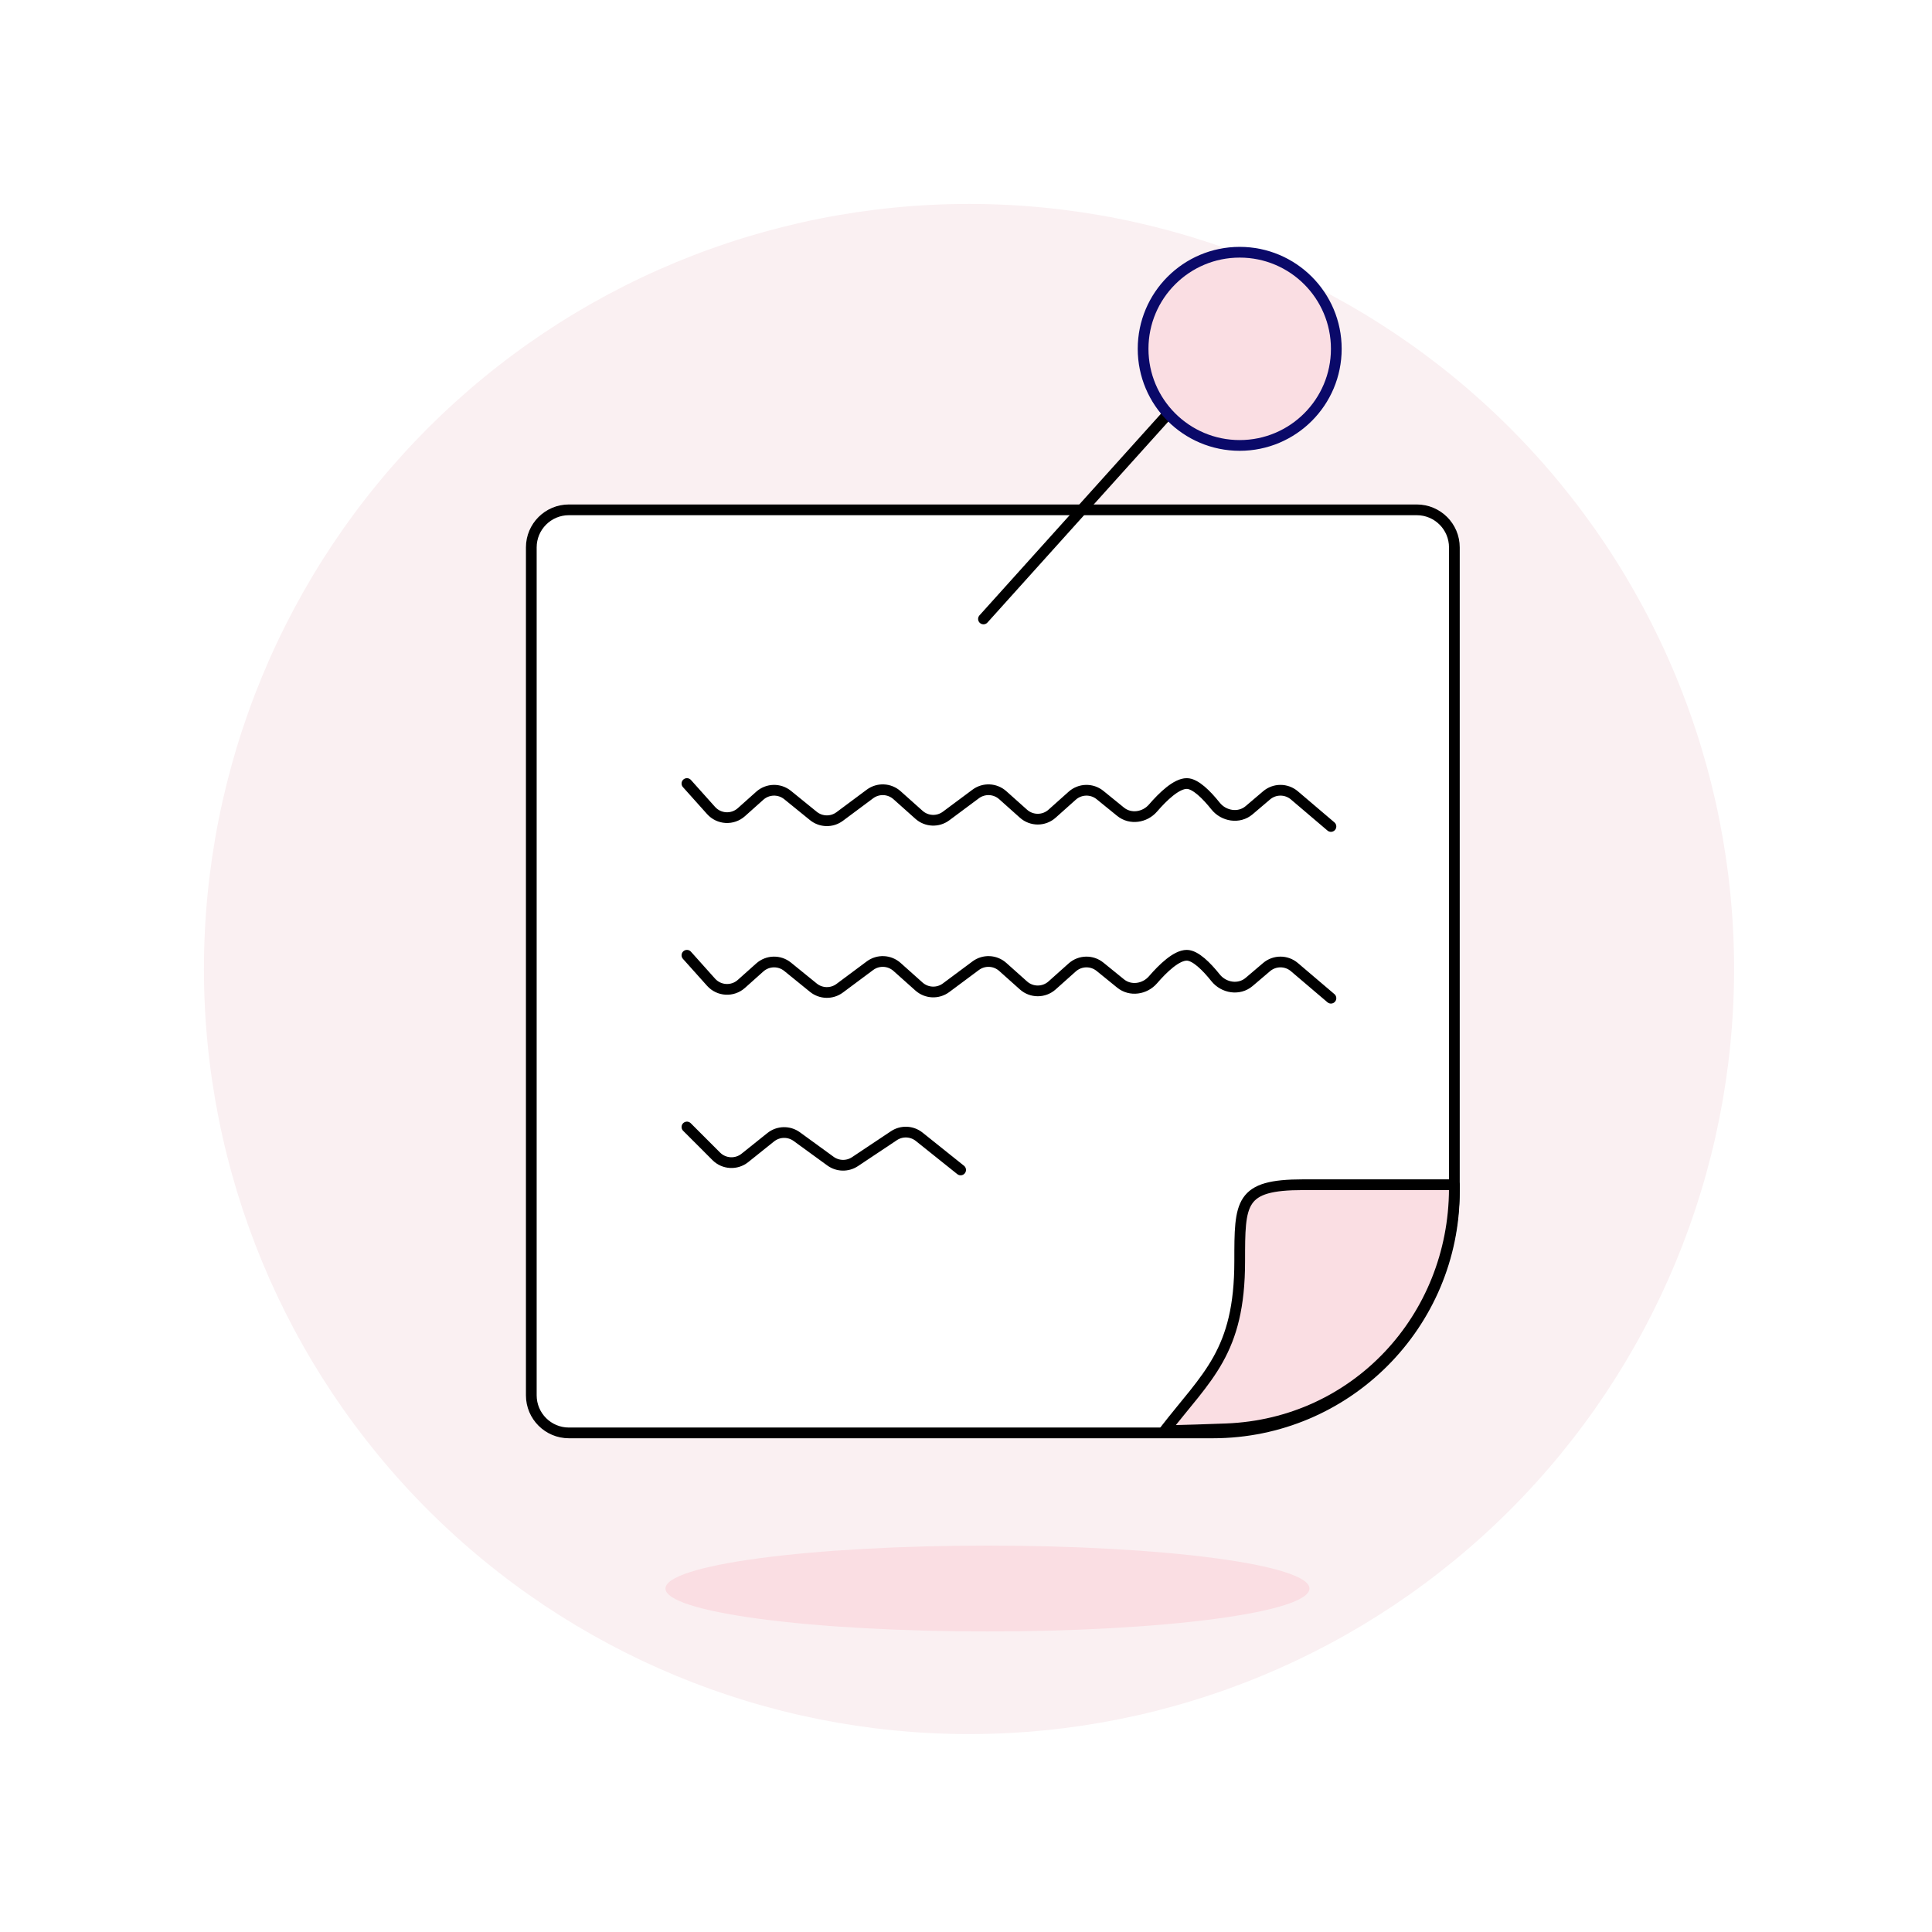
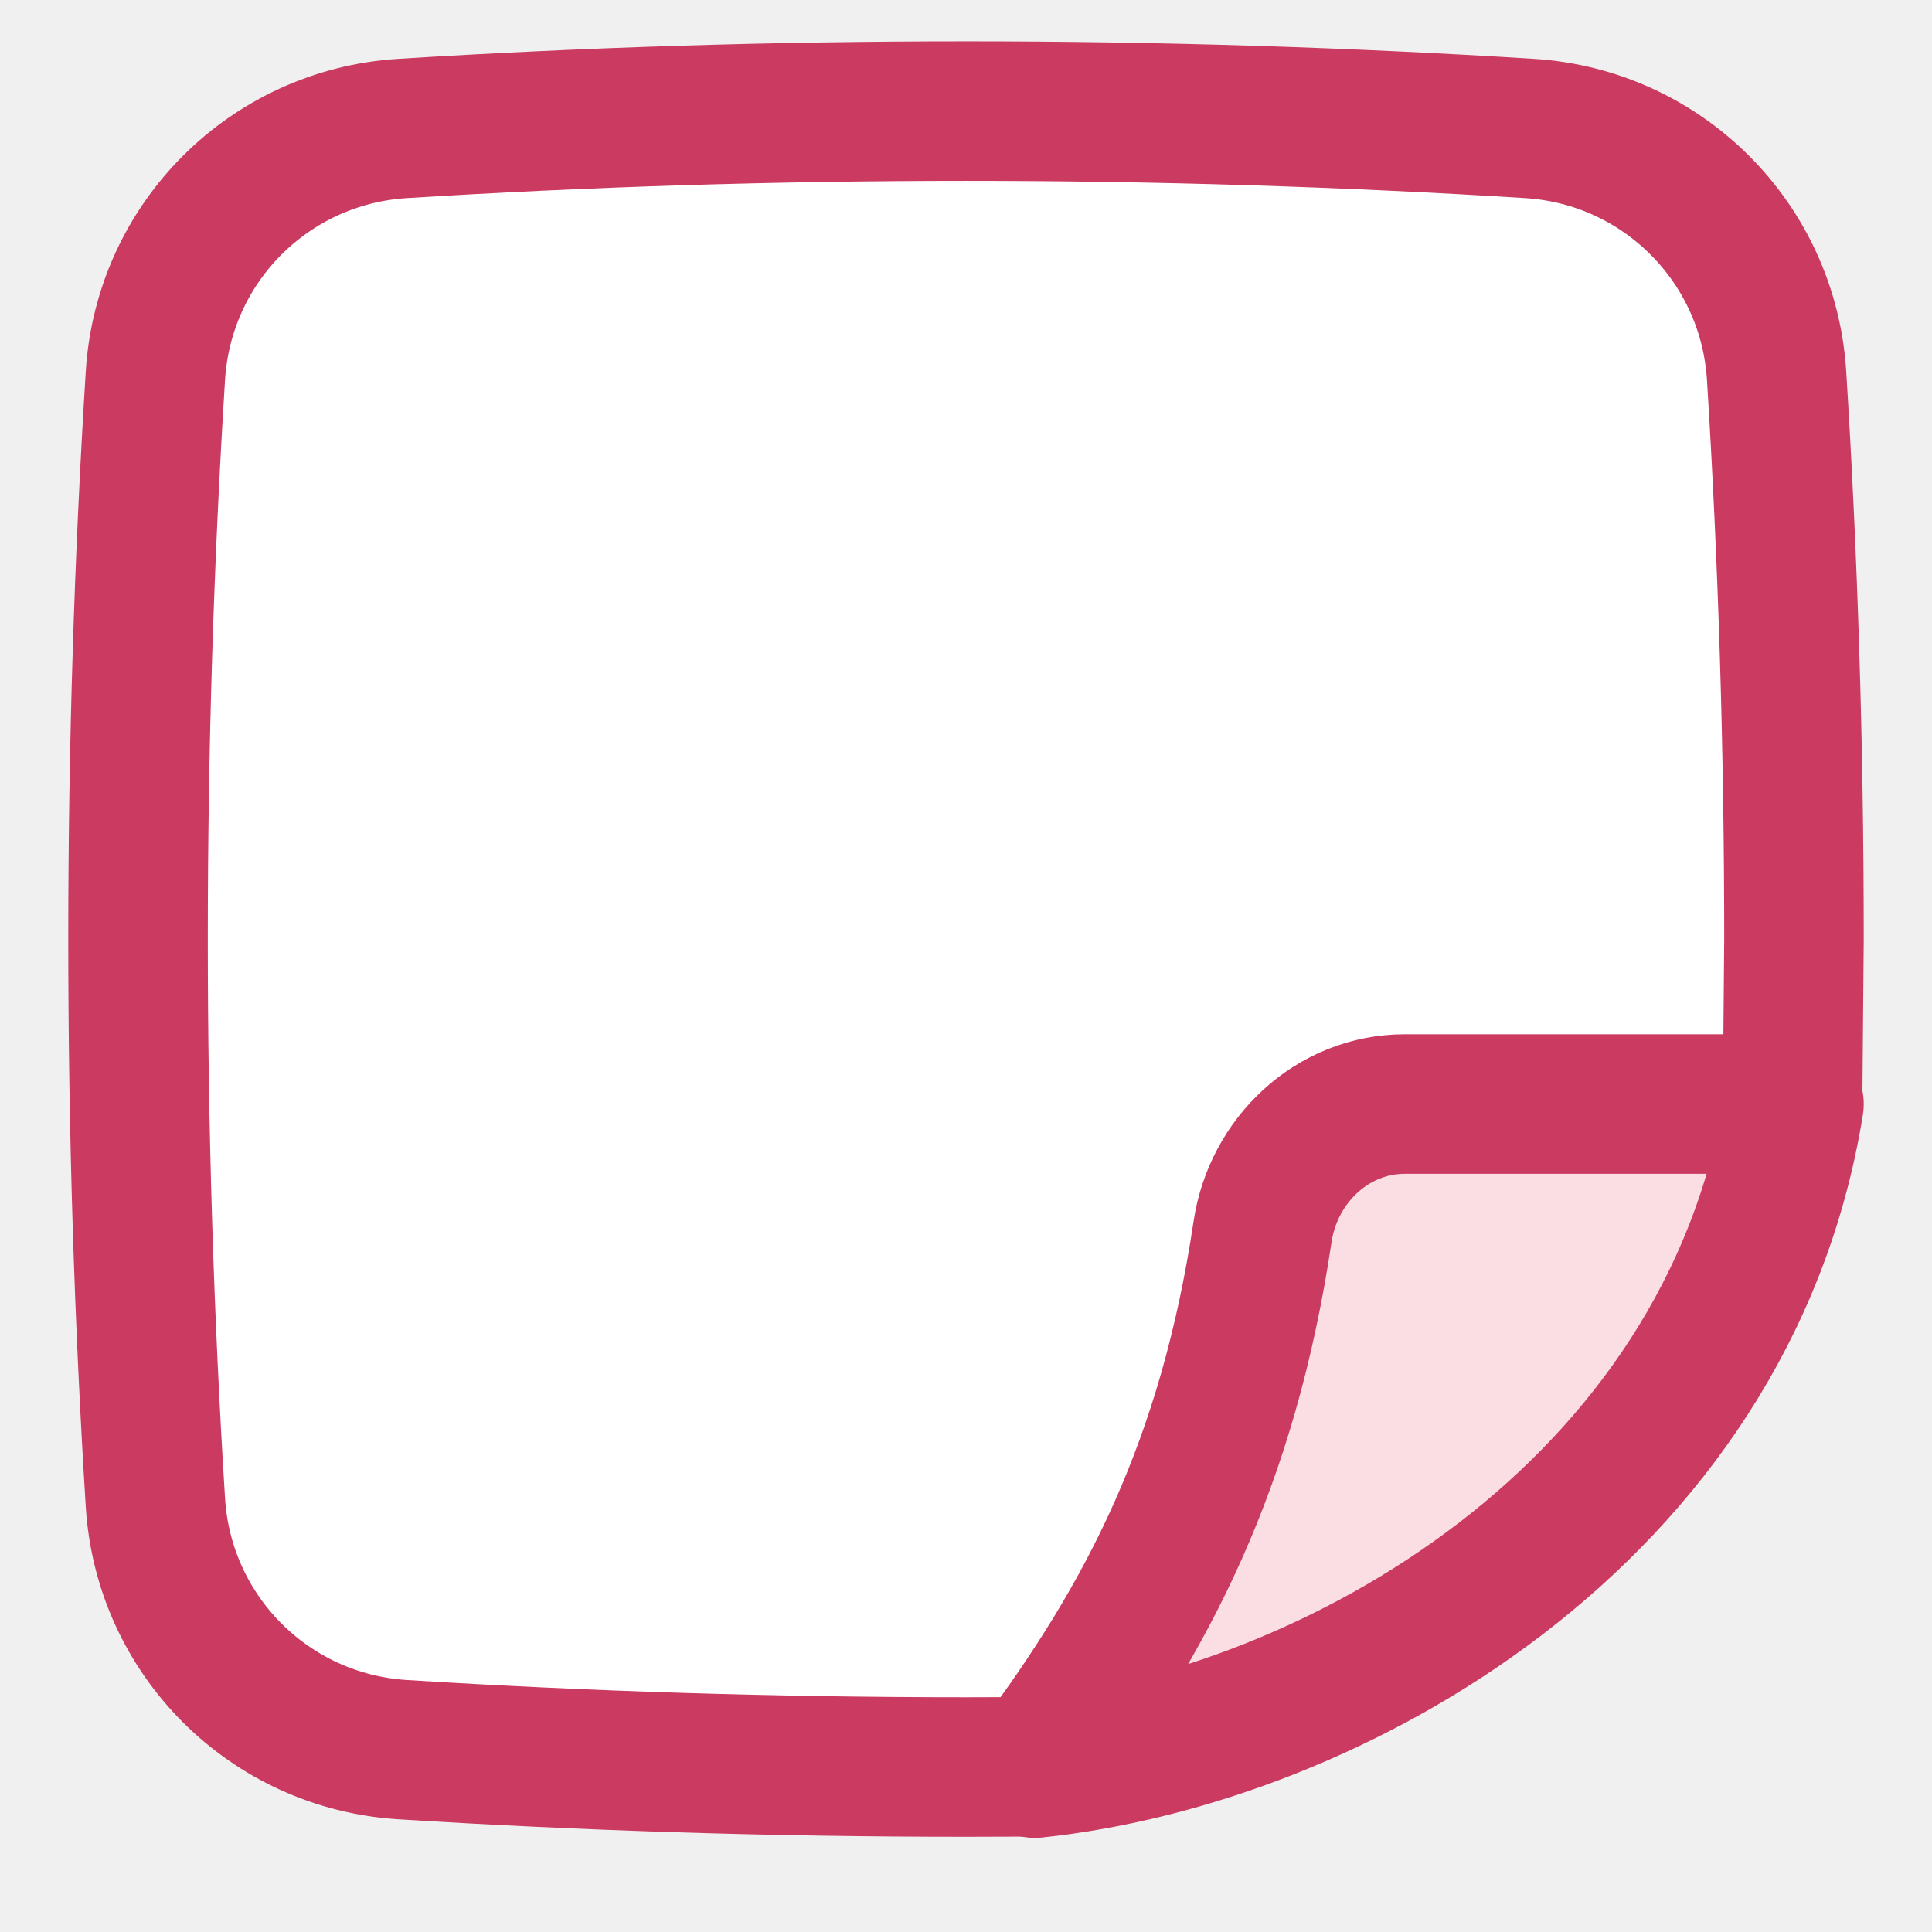
- <svg xmlns="http://www.w3.org/2000/svg" width="180" height="180" viewBox="0 0 180 180" fill="none">
-   <rect width="180" height="180" fill="white" />
-   <path d="M19 90.28C19 109.185 26.51 127.315 39.877 140.683C53.245 154.05 71.375 161.56 90.28 161.56C109.185 161.56 127.315 154.05 140.683 140.683C154.05 127.315 161.56 109.185 161.56 90.28C161.56 80.919 159.716 71.65 156.134 63.002C152.552 54.354 147.302 46.496 140.683 39.877C134.064 33.258 126.206 28.008 117.558 24.426C108.91 20.844 99.641 19 90.28 19C80.919 19 71.65 20.844 63.002 24.426C54.354 28.008 46.496 33.258 39.877 39.877C33.258 46.496 28.008 54.354 24.426 63.002C20.844 71.65 19 80.919 19 90.28Z" fill="#FAF0F2" />
-   <path d="M62 148C62 149.061 65.161 150.078 70.787 150.828C76.413 151.579 84.043 152 92 152C99.957 152 107.587 151.579 113.213 150.828C118.839 150.078 122 149.061 122 148C122 146.939 118.839 145.922 113.213 145.172C107.587 144.421 99.957 144 92 144C84.043 144 76.413 144.421 70.787 145.172C65.161 145.922 62 146.939 62 148Z" fill="#FADEE3" />
-   <path d="M49 51C49 48.791 50.791 47 53 47H132C134.209 47 136 48.791 136 51V111C136 123.703 125.703 134 113 134H53C50.791 134 49 132.209 49 130V51Z" fill="white" />
-   <path d="M49.5 51C49.5 49.067 51.067 47.5 53 47.5H132C133.933 47.5 135.5 49.067 135.5 51V107V111C135.5 123.426 125.426 133.5 113 133.5H109.5H53C51.067 133.5 49.5 131.933 49.5 130V51Z" stroke="black" />
-   <path d="M135.5 110.377C135.5 110.501 135.5 110.628 135.499 110.76C135.461 122.818 126.3 132.661 114.25 133.121C112.453 133.19 110.536 133.251 108.5 133.3C112.45 128.193 115.5 126 115.5 117.5C115.5 112 115.5 110.377 121.411 110.377H135.5Z" fill="#FADEE3" stroke="black" stroke-linecap="round" stroke-linejoin="round" />
-   <path d="M64 73L66.249 75.512C66.986 76.334 68.249 76.404 69.072 75.669L70.789 74.135C71.521 73.481 72.62 73.455 73.382 74.074L75.778 76.019C76.488 76.596 77.499 76.618 78.233 76.071L81.049 73.975C81.811 73.407 82.867 73.454 83.576 74.088L85.618 75.912C86.327 76.546 87.383 76.593 88.145 76.025L90.9 73.975C91.662 73.407 92.718 73.454 93.426 74.088L95.354 75.81C96.113 76.488 97.26 76.488 98.019 75.81L99.894 74.135C100.626 73.481 101.725 73.455 102.487 74.074L104.402 75.629C105.31 76.367 106.658 76.17 107.422 75.284C108.358 74.199 109.61 73 110.567 73C111.379 73 112.426 74.065 113.249 75.095C114.015 76.054 115.441 76.282 116.376 75.487L118.003 74.103C118.75 73.467 119.847 73.467 120.595 74.103L124 77" stroke="black" stroke-linecap="round" />
-   <path d="M64 89L66.249 91.512C66.986 92.334 68.249 92.404 69.072 91.669L70.789 90.135C71.521 89.481 72.62 89.455 73.382 90.074L75.778 92.019C76.488 92.596 77.499 92.618 78.233 92.071L81.049 89.975C81.811 89.407 82.867 89.454 83.576 90.088L85.618 91.912C86.327 92.546 87.383 92.593 88.145 92.025L90.9 89.975C91.662 89.407 92.718 89.454 93.426 90.088L95.354 91.81C96.113 92.488 97.26 92.488 98.019 91.81L99.894 90.135C100.626 89.481 101.725 89.455 102.487 90.074L104.402 91.629C105.31 92.367 106.658 92.17 107.422 91.284C108.358 90.199 109.61 89 110.567 89C111.379 89 112.426 90.065 113.249 91.095C114.015 92.054 115.441 92.282 116.376 91.487L118.003 90.103C118.75 89.467 119.847 89.467 120.595 90.103L124 93" stroke="black" stroke-linecap="round" />
-   <path d="M64 105L66.734 107.734C67.455 108.455 68.602 108.518 69.398 107.882L71.808 105.953C72.512 105.39 73.505 105.368 74.234 105.898L77.373 108.181C78.05 108.673 78.963 108.692 79.659 108.227L83.283 105.811C84.008 105.328 84.962 105.369 85.642 105.914L89.5 109" stroke="black" stroke-linecap="round" />
-   <path d="M91.628 57.666L109.628 37.666" stroke="black" stroke-linecap="round" />
-   <circle cx="115.5" cy="32.5" r="9" fill="#FADEE3" stroke="#0A0969" />
+ <svg xmlns="http://www.w3.org/2000/svg" width="18" height="18" viewBox="0 0 18 18" fill="none">
+   <g clip-path="url(#clip0_168_224)">
+     <path d="M16.714 10.286C16.094 14.115 12.412 16.181 9.643 16.473C10.697 15.068 11.44 13.637 11.763 11.475C11.863 10.808 12.415 10.286 13.089 10.286H16.714Z" fill="#FADEE3" />
+     <path fill-rule="evenodd" clip-rule="evenodd" d="M16.552 3.498C16.658 5.193 16.714 6.949 16.714 8.749L16.703 10.002C16.702 10.102 16.678 10.198 16.635 10.286H13.089C12.415 10.286 11.863 10.808 11.763 11.475C11.446 13.597 10.725 15.014 9.701 16.395C9.614 16.438 9.517 16.461 9.418 16.462L9 16.463C7.2 16.463 5.444 16.407 3.749 16.301C2.51 16.223 1.526 15.239 1.448 14C1.342 12.305 1.286 10.549 1.286 8.749C1.286 6.949 1.342 5.193 1.448 3.498C1.526 2.259 2.51 1.275 3.749 1.197C5.444 1.091 7.2 1.035 9 1.035C10.8 1.035 12.556 1.091 14.251 1.197C15.49 1.275 16.474 2.259 16.552 3.498Z" fill="white" />
+     <path d="M9.658 16.461L9 16.463C7.2 16.463 5.444 16.407 3.749 16.301C2.51 16.223 1.526 15.239 1.448 14C1.342 12.305 1.286 10.549 1.286 8.749C1.286 6.949 1.342 5.193 1.448 3.498C1.526 2.259 2.51 1.275 3.749 1.197C5.444 1.091 7.2 1.035 9 1.035C10.8 1.035 12.556 1.091 14.251 1.197C15.49 1.275 16.474 2.259 16.552 3.498C16.658 5.193 16.714 6.949 16.714 8.749L16.701 10.29" stroke="#CB3A60" stroke-width="1.3" stroke-linecap="round" stroke-linejoin="round" />
+     <path d="M16.714 10.286C16.094 14.115 12.412 16.181 9.643 16.473C10.697 15.068 11.44 13.637 11.763 11.475C11.863 10.808 12.415 10.286 13.089 10.286H16.714Z" stroke="#CB3A60" stroke-width="1.3" stroke-linecap="round" stroke-linejoin="round" />
+   </g>
+   <defs>
+     <clipPath id="clip0_168_224">
+       <rect width="18" height="18" fill="white" />
+     </clipPath>
+   </defs>
</svg>
